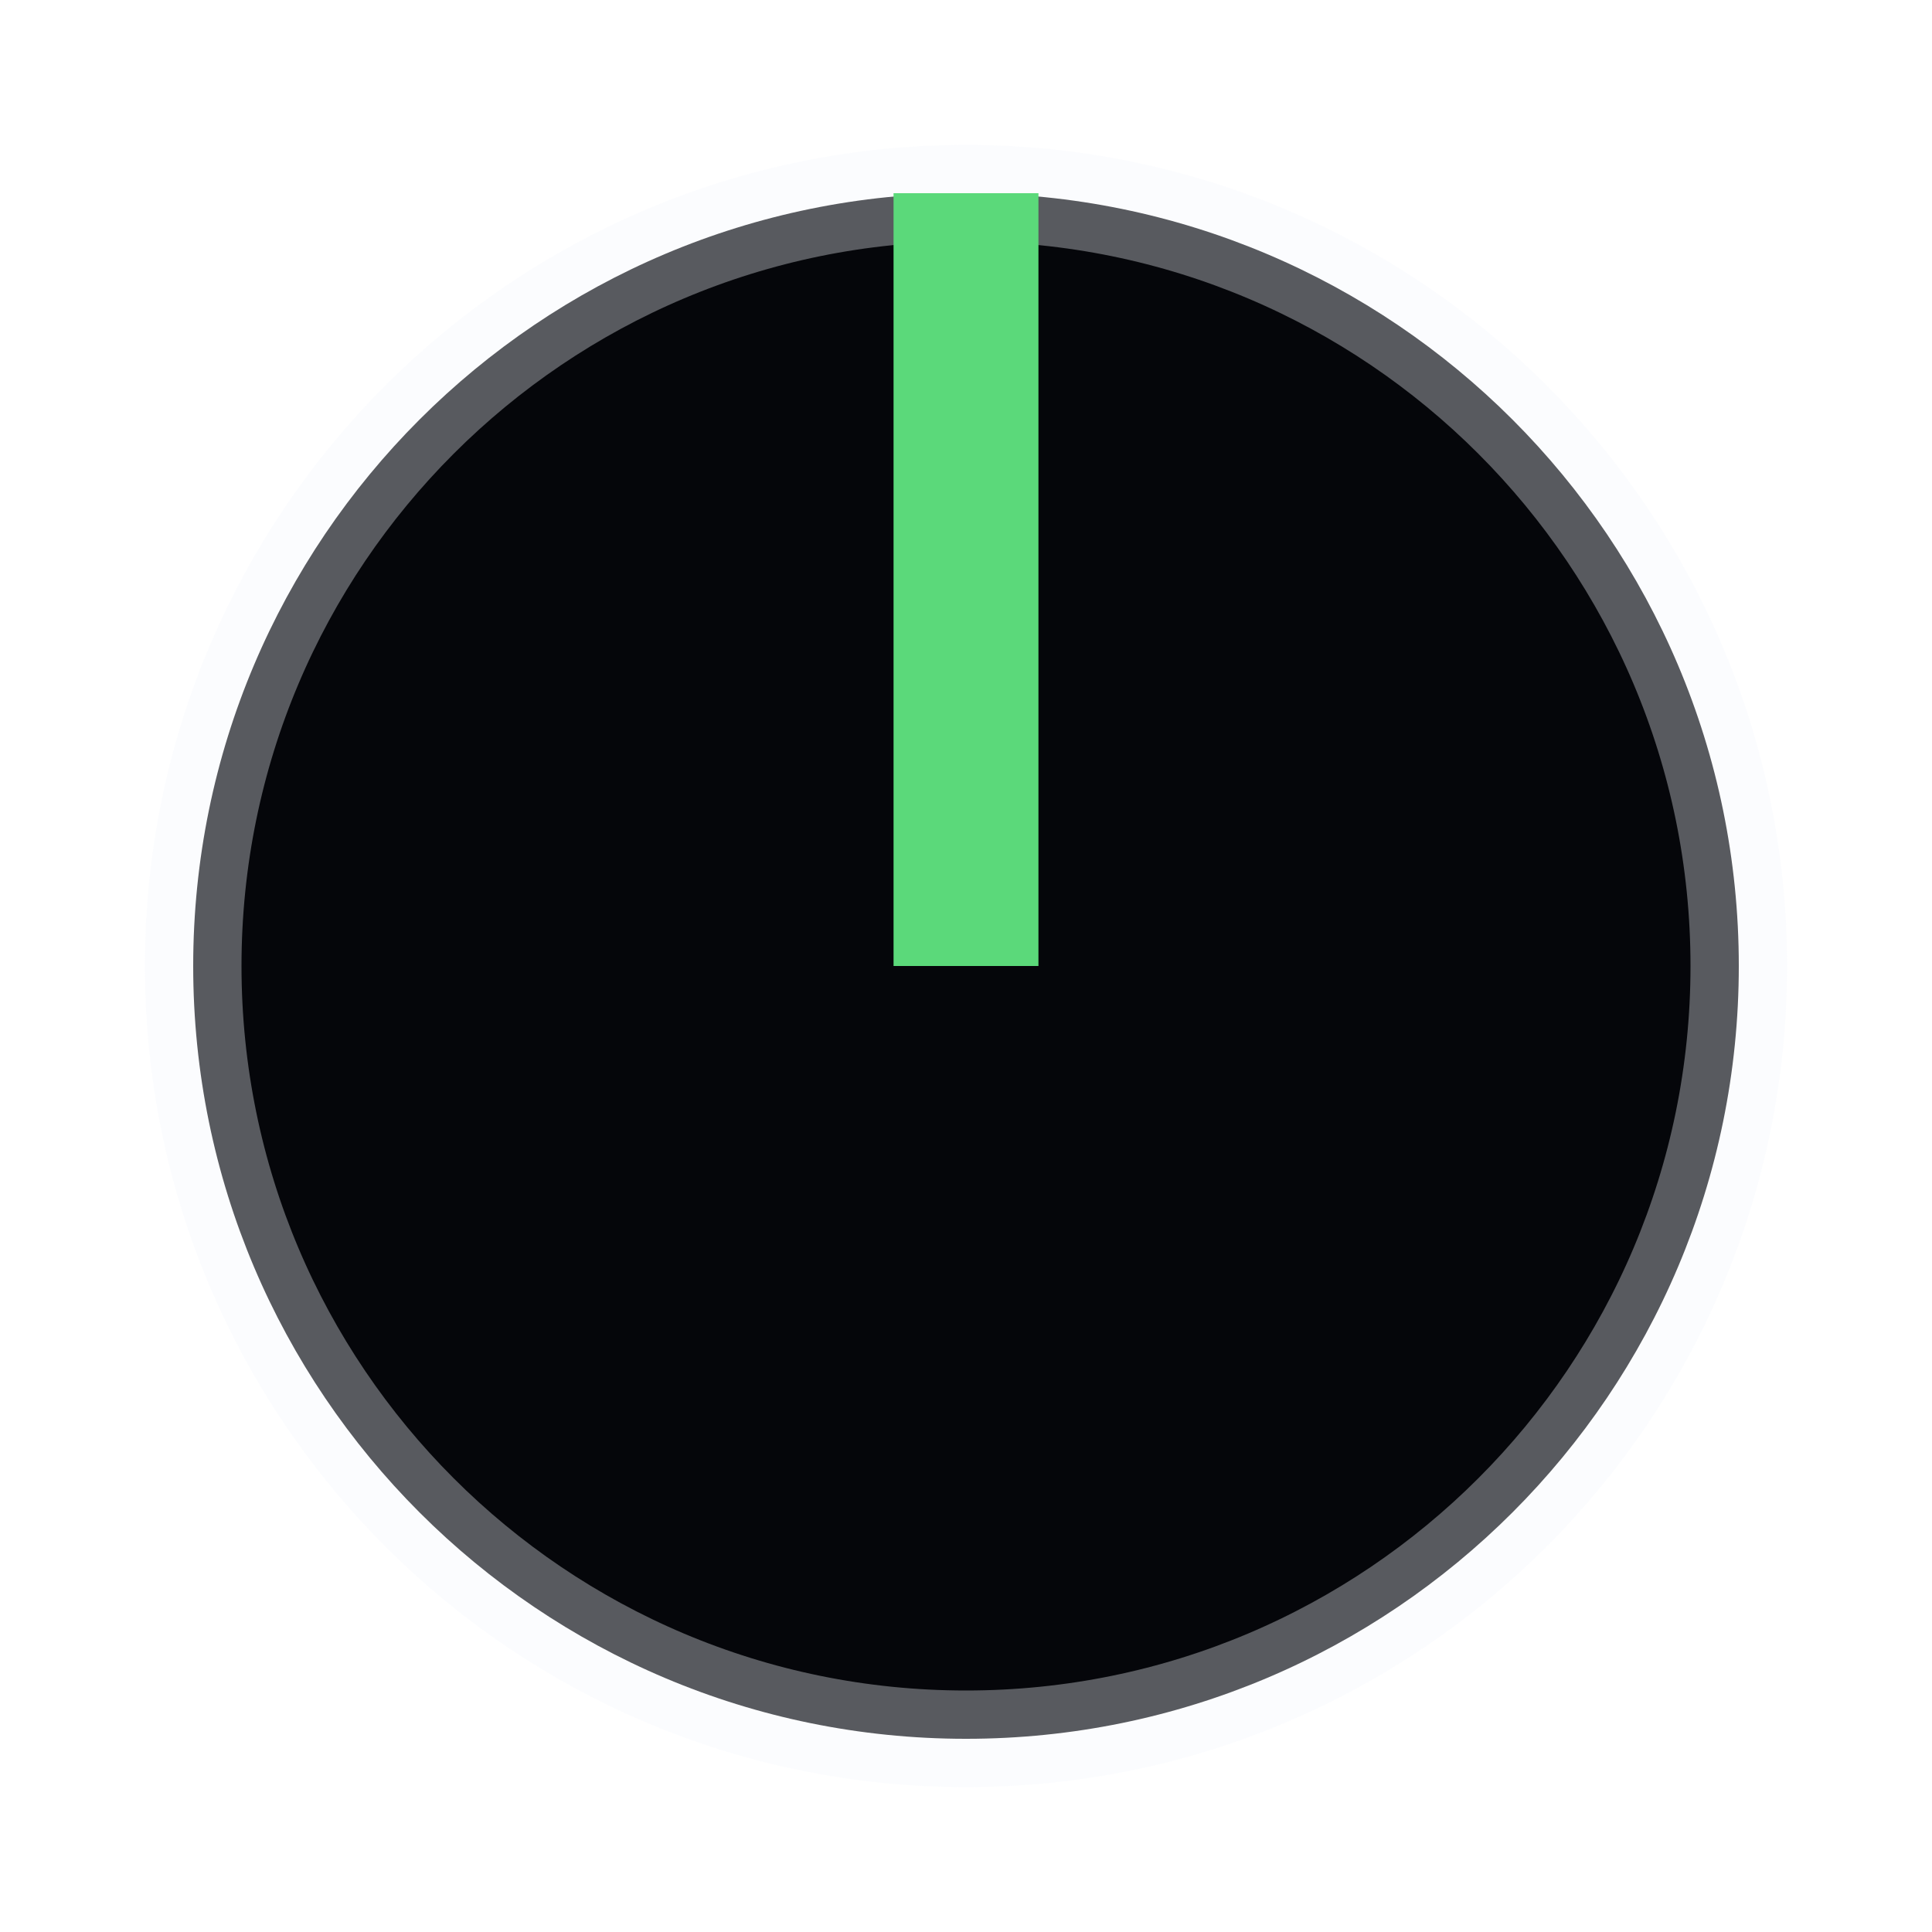
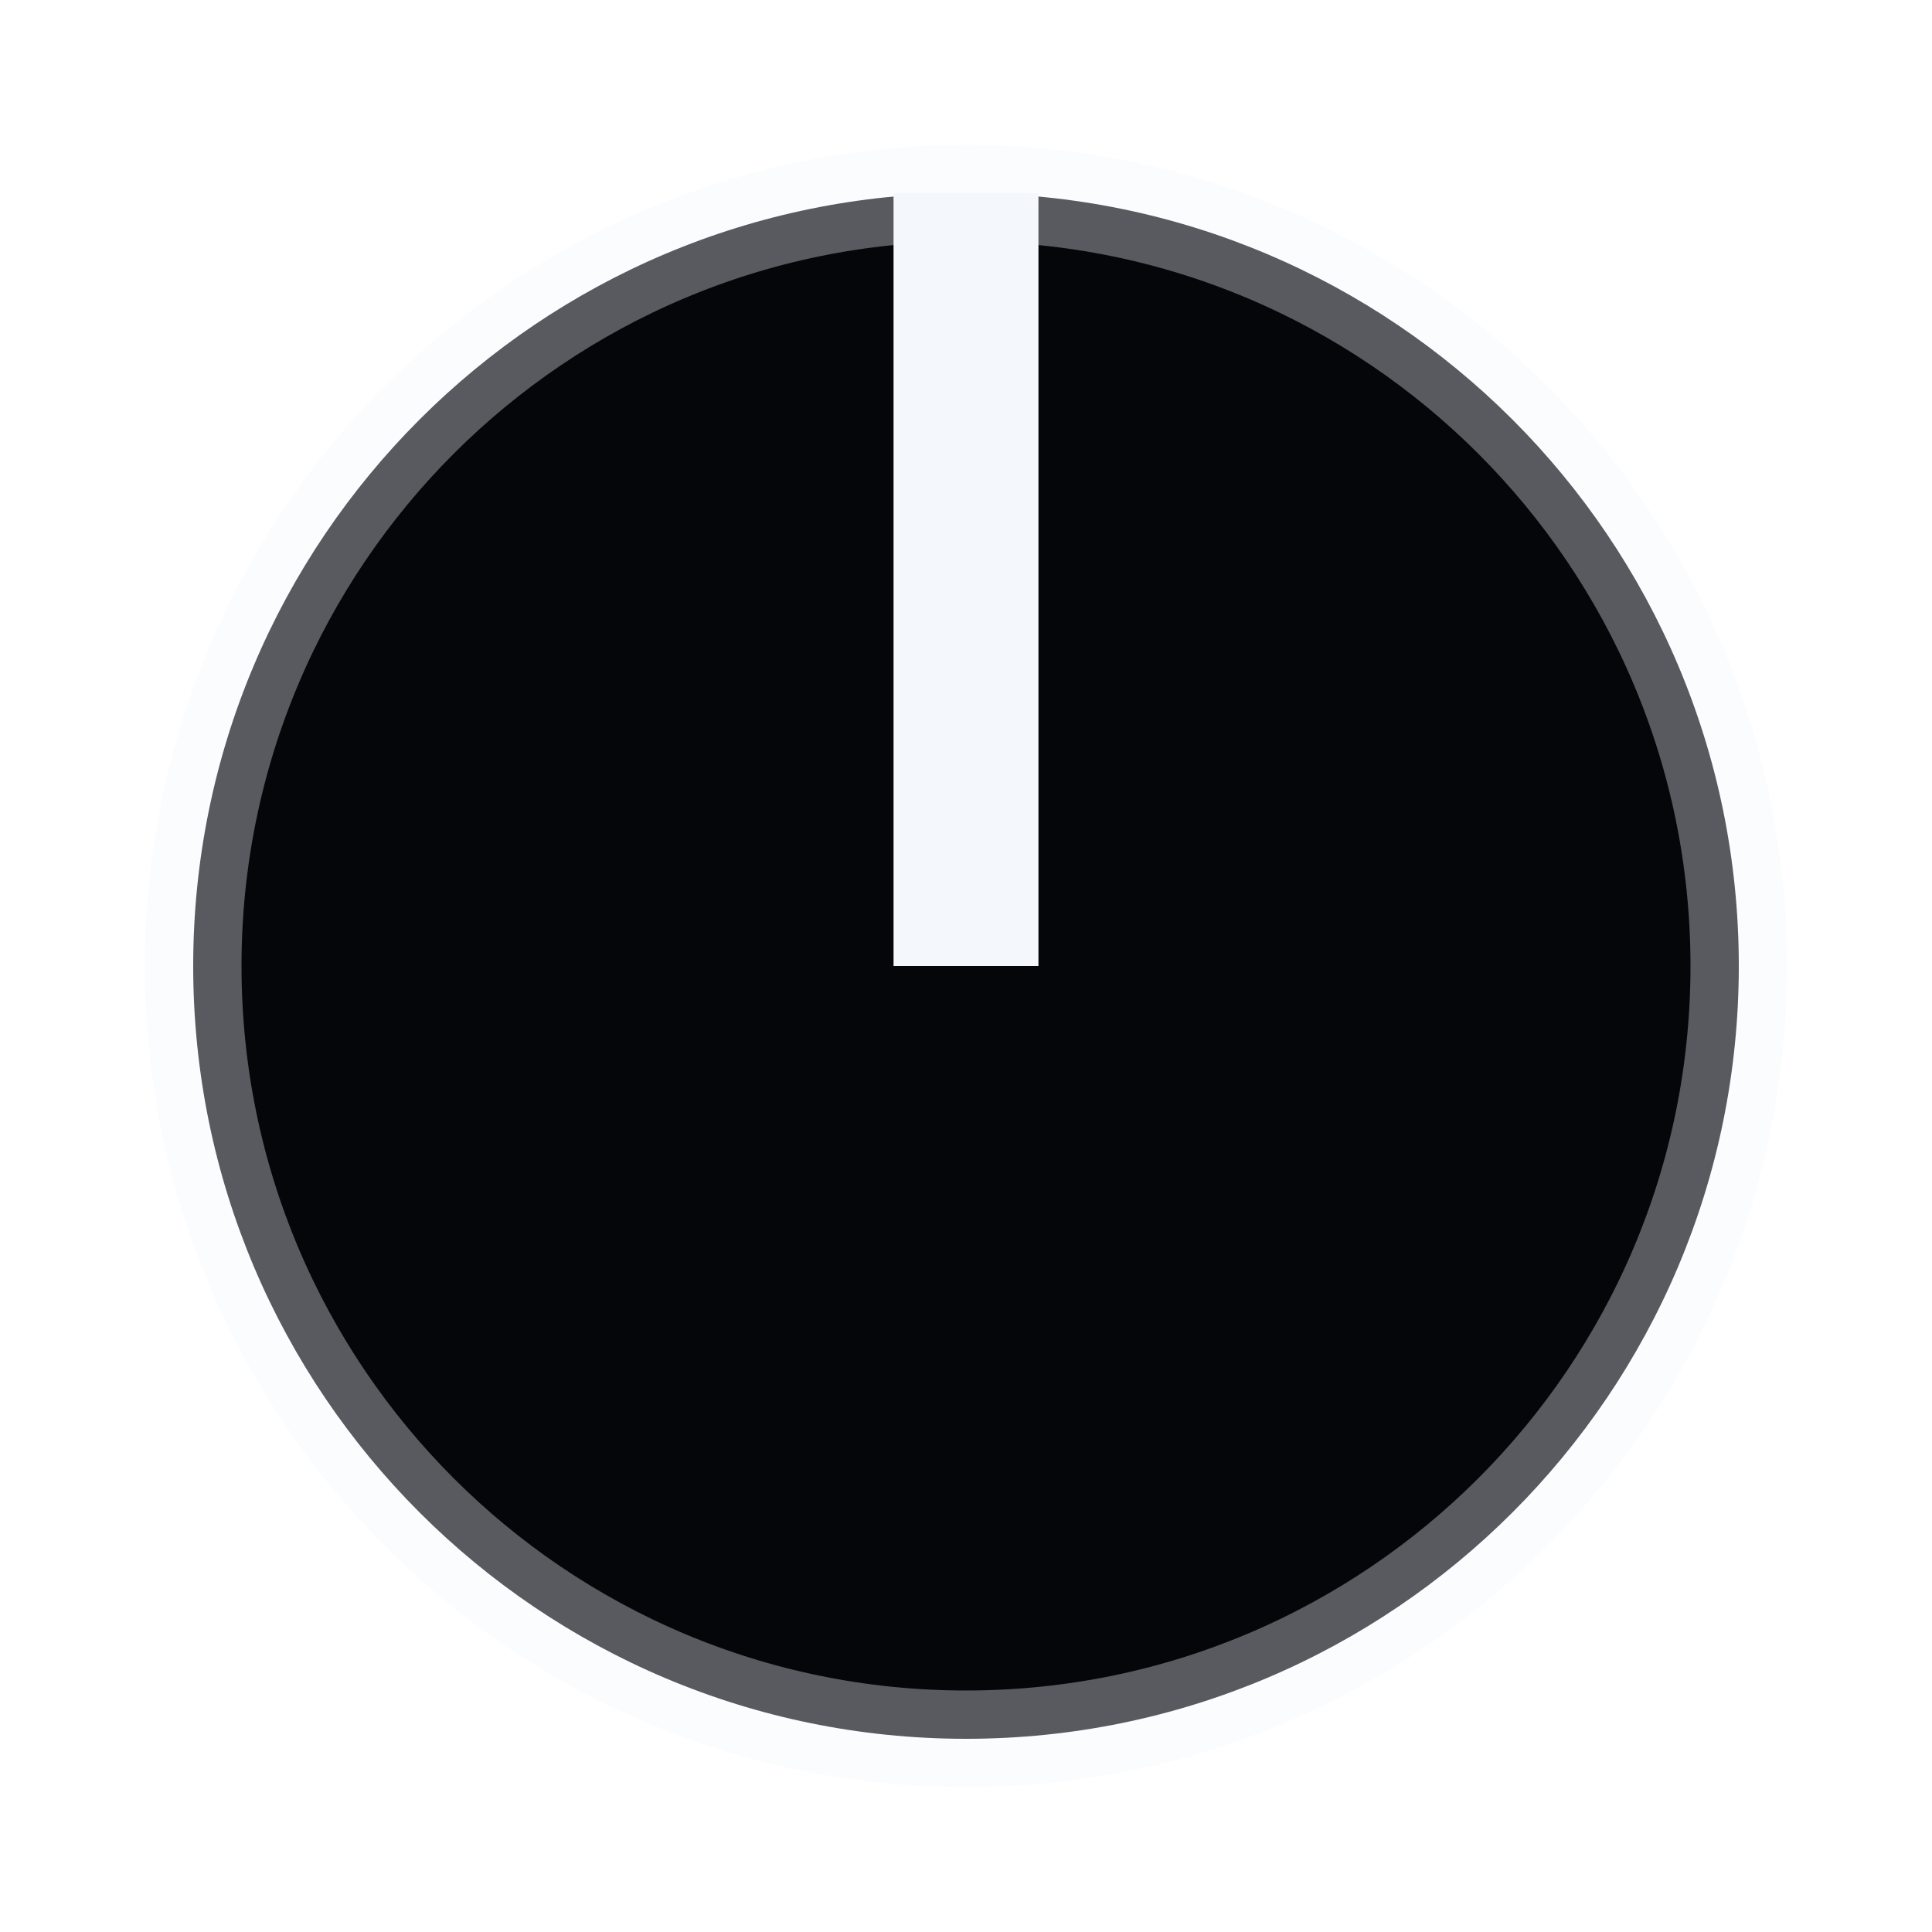
<svg xmlns="http://www.w3.org/2000/svg" width="20" height="20" viewBox="0 0 20 20">
  <circle cx="10" cy="10" r="8" fill="#05060a" stroke="#f4f7fb" stroke-opacity=".35" />
-   <path d="M10 10V2" stroke="#5bd97a" stroke-width="1.5" />
+   <path d="M10 10V2" stroke="#f4f7fb" stroke-width="1.5" />
</svg>
